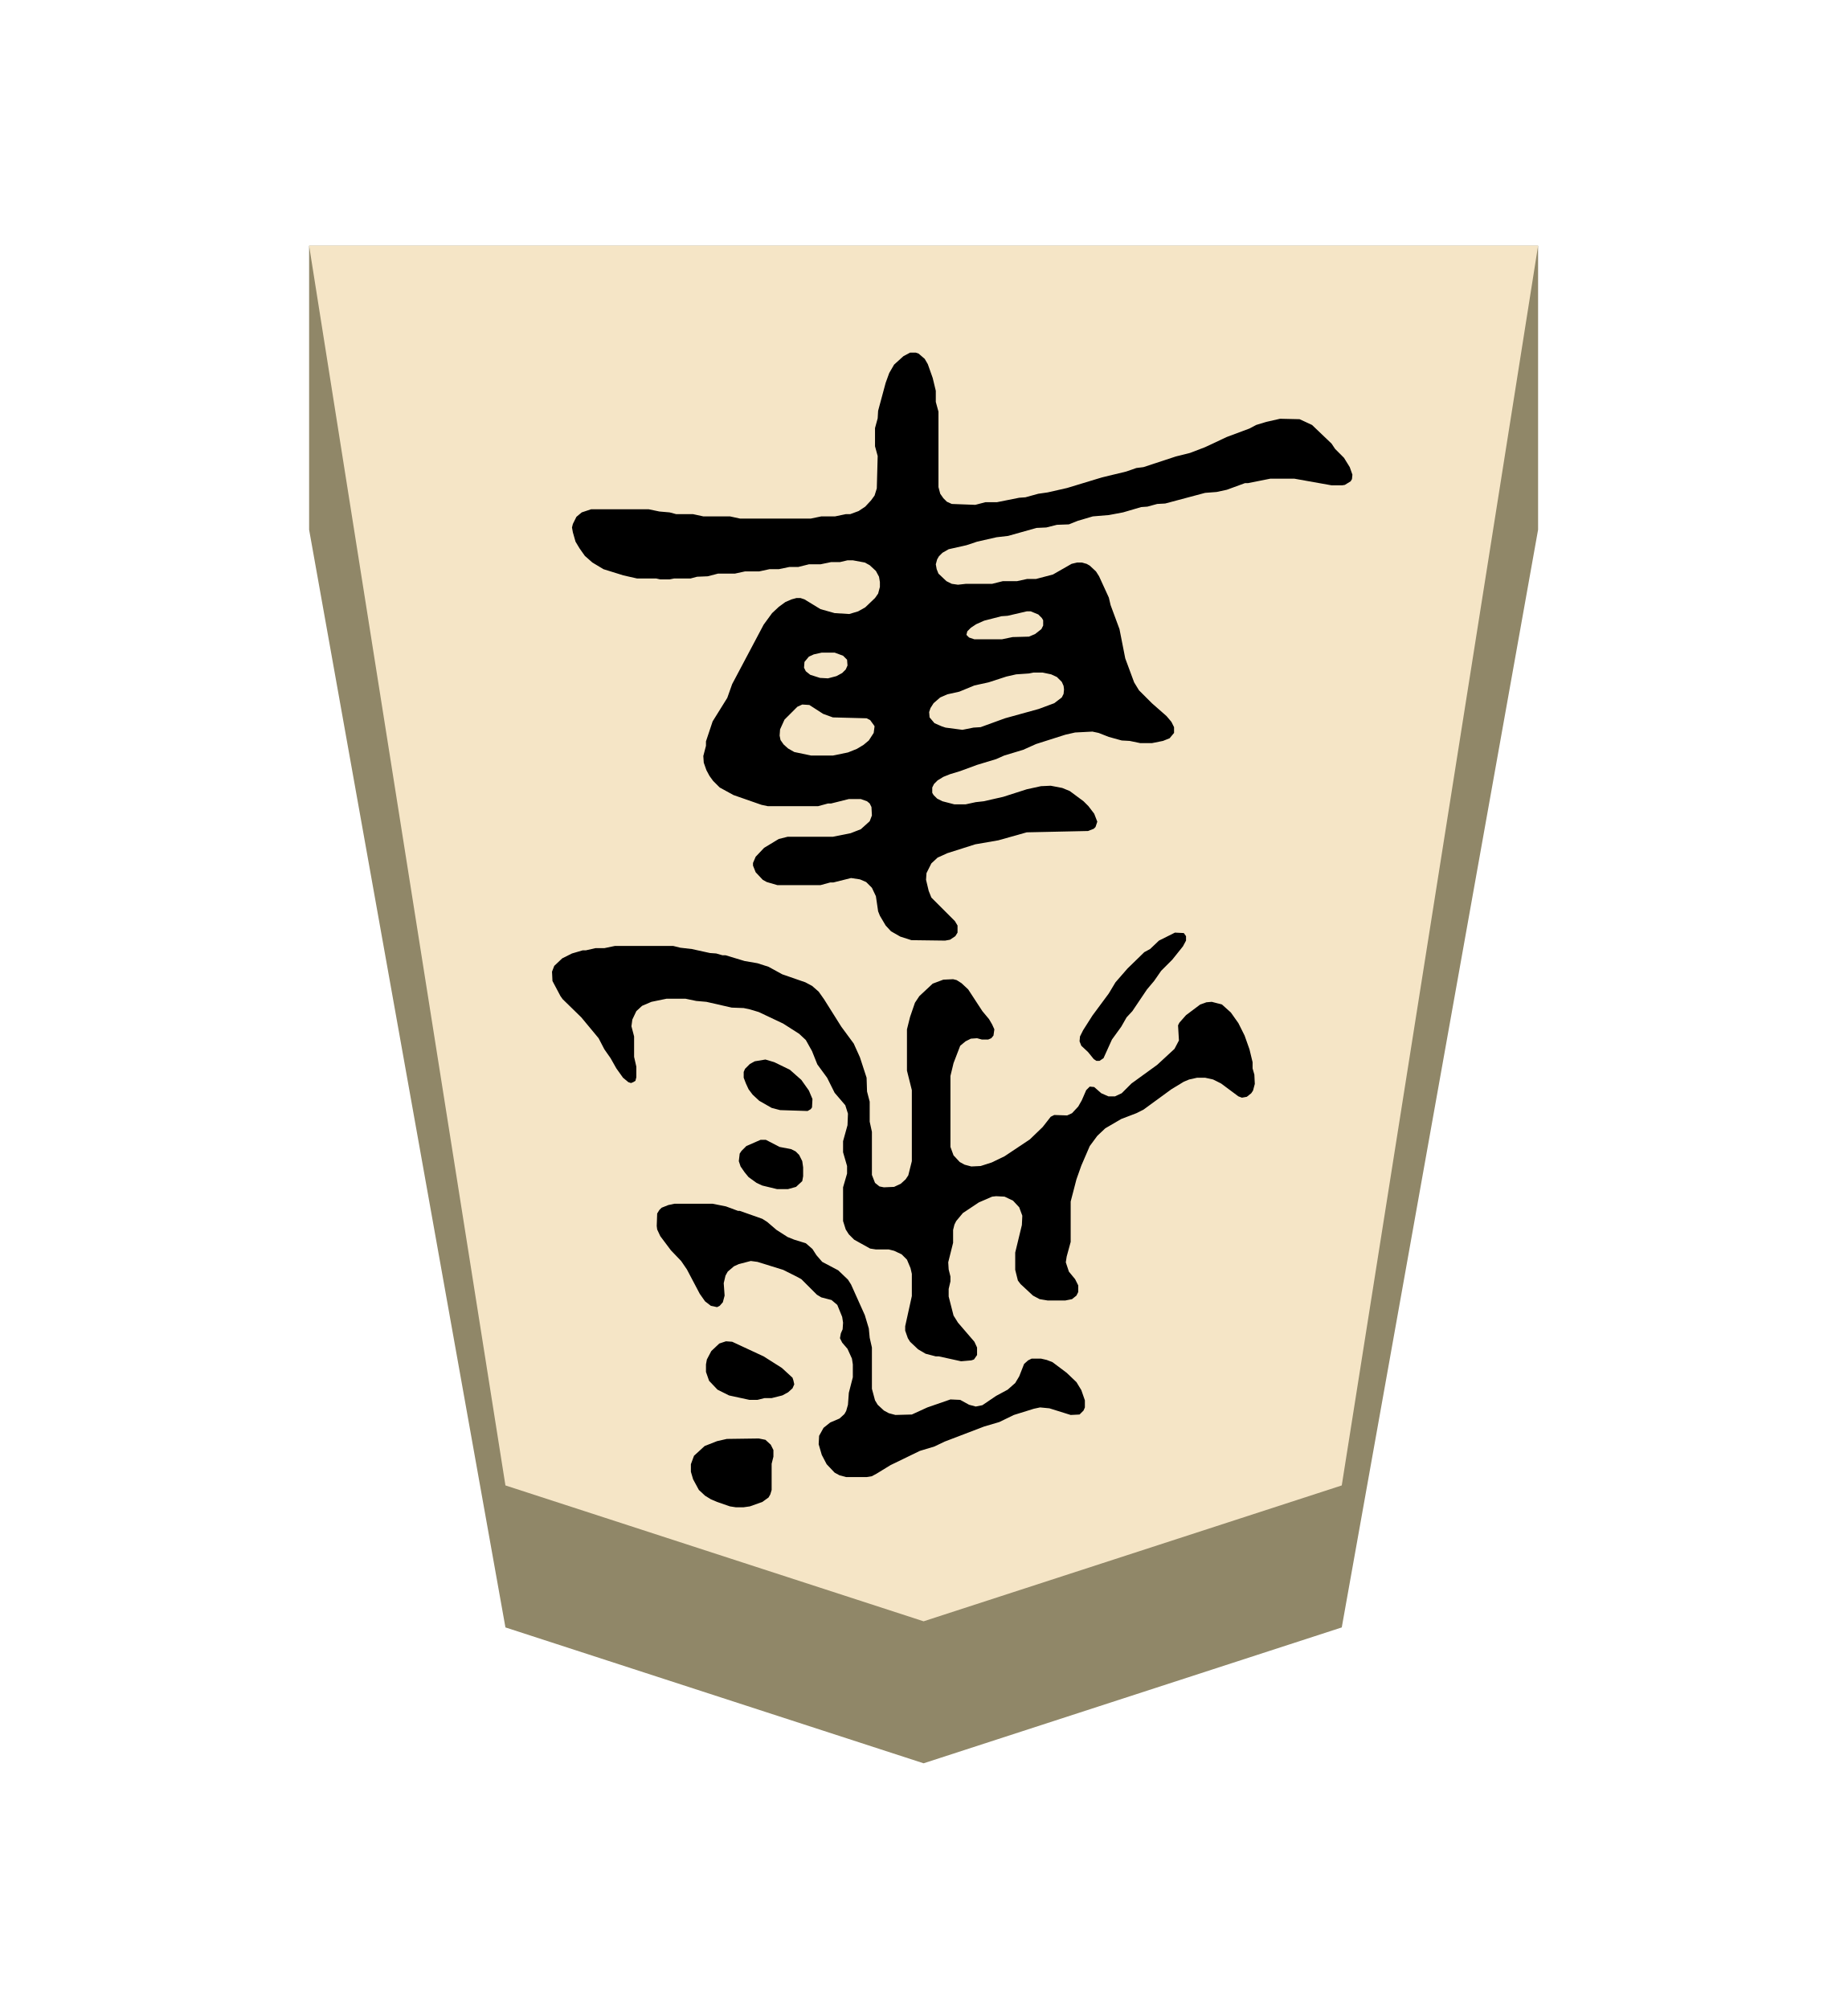
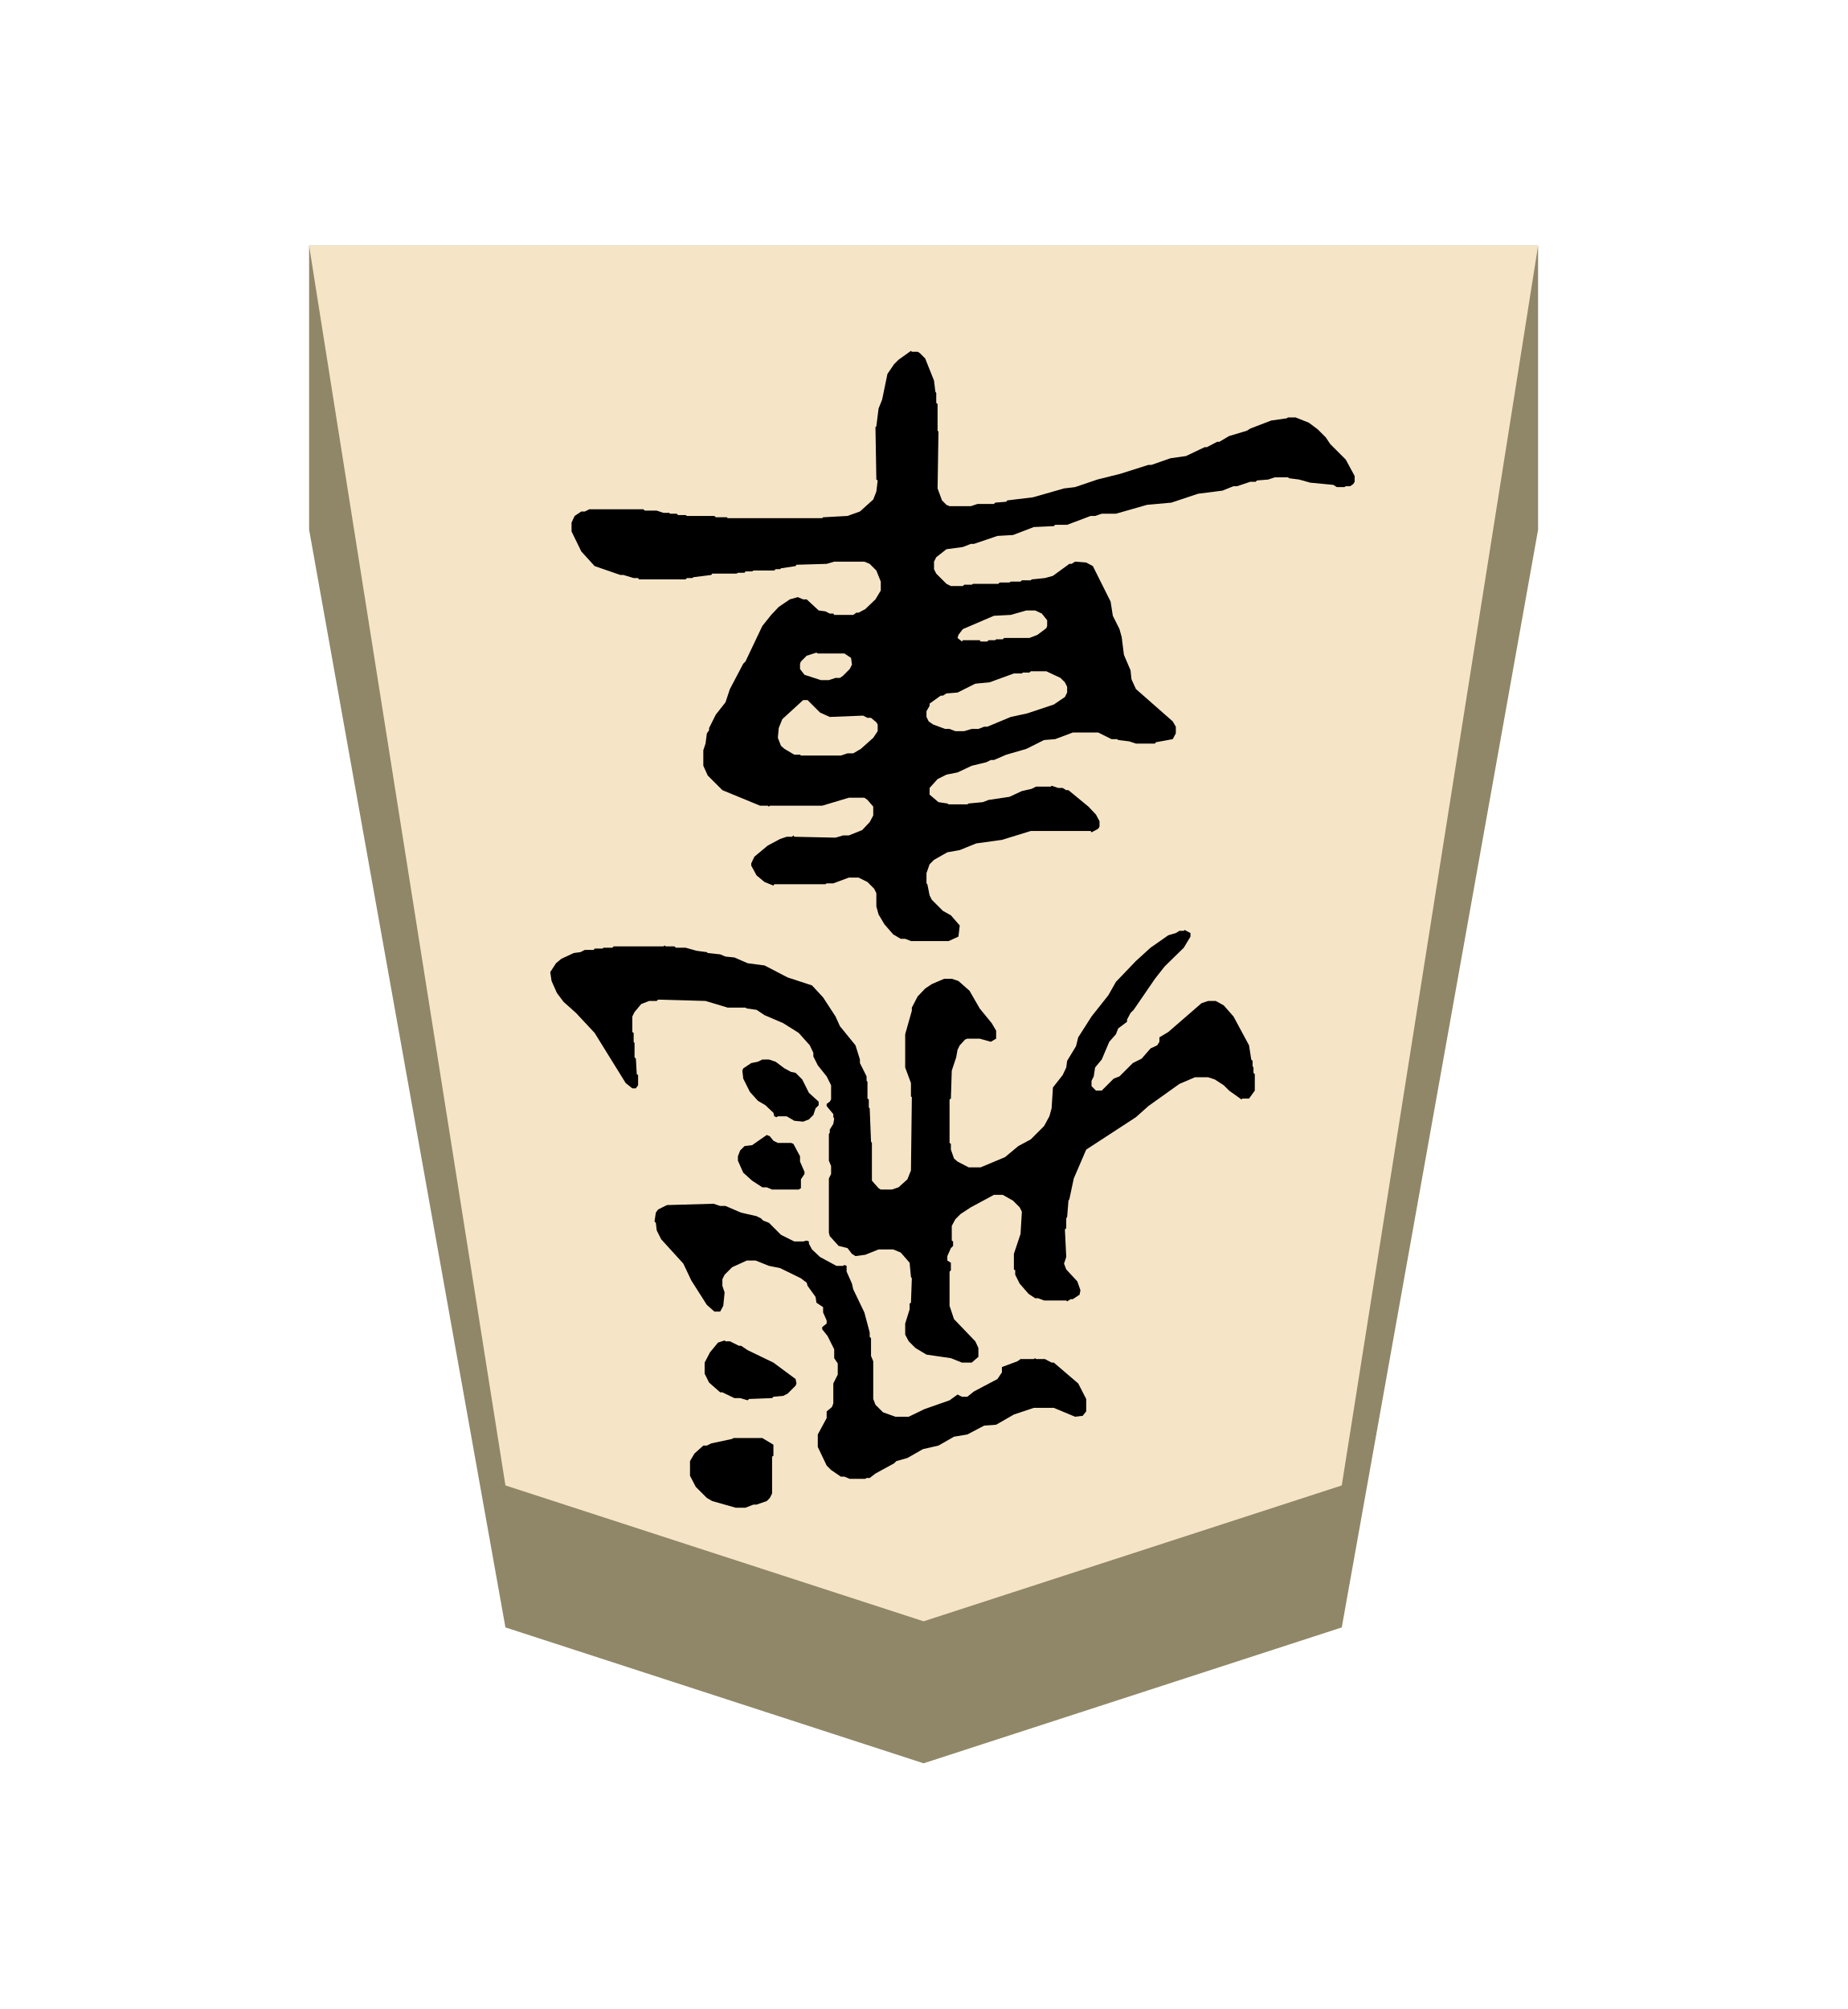
<svg xmlns="http://www.w3.org/2000/svg" viewBox="-1.542 -1.677 41.634 45.274" version="1.1" id="svg1" xml:space="preserve">
  <defs id="defs1" />
  <g id="layer1" transform="rotate(180,62.1375,101.93)">
    <path style="fill:#908768;fill-opacity:1;fill-rule:evenodd;stroke:none;stroke-width:0.982;stroke-linecap:round;stroke-linejoin:round;stroke-dasharray:none;stroke-opacity:1;paint-order:stroke fill markers" d="m 118.85,200 v -6.4 L 114.425,168.862 105,165.8 95.575,168.862 91.15,193.6 l 2e-6,6.4 z" id="path12" />
    <path style="display:inline;fill:#f5e5c6;fill-opacity:1;fill-rule:evenodd;stroke:none;stroke-width:0.373;stroke-linecap:round;stroke-linejoin:round;paint-order:stroke fill markers" d="m 105,169 9.425,3.062 L 118.85,200 H 91.15 l 4.425,-27.938 z" id="path13" />
    <g transform="rotate(3 105.000 184.500)" />
  </g>
-   <path id="traced" style="fill:#000000;fill-rule:evenodd" d="M11.37,10.32 11.43,10.53 11.52,10.68 11.64,10.85 11.81,11.00 12.06,11.15 12.51,11.29 12.82,11.36 13.25,11.36 13.34,11.38 13.55,11.38 13.65,11.36 14.02,11.36 14.17,11.32 14.41,11.31 14.64,11.25 15.02,11.25 15.25,11.20 15.57,11.20 15.80,11.15 16.01,11.15 16.25,11.10 16.45,11.10 16.69,11.04 16.95,11.04 17.19,10.99 17.39,10.99 17.56,10.95 17.68,10.95 17.95,11.00 18.06,11.06 18.20,11.19 18.27,11.32 18.29,11.44 18.29,11.55 18.25,11.70 18.18,11.80 17.96,12.01 17.80,12.10 17.60,12.16 17.27,12.14 16.95,12.05 16.59,11.83 16.50,11.80 16.41,11.80 16.30,11.83 16.16,11.89 16.01,12.00 15.86,12.14 15.67,12.40 14.96,13.74 14.85,14.05 14.52,14.58 14.37,15.03 14.37,15.13 14.31,15.36 14.32,15.51 14.38,15.68 14.45,15.81 14.53,15.92 14.68,16.07 14.99,16.24 15.62,16.46 15.76,16.49 16.90,16.49 17.12,16.43 17.19,16.43 17.59,16.33 17.86,16.33 18.00,16.38 18.06,16.43 18.10,16.51 18.11,16.70 18.06,16.83 17.86,17.01 17.63,17.10 17.23,17.18 16.21,17.18 16.01,17.23 15.68,17.43 15.49,17.63 15.43,17.77 15.43,17.83 15.49,17.98 15.65,18.15 15.74,18.20 15.98,18.27 16.95,18.27 17.17,18.21 17.24,18.21 17.64,18.11 17.84,18.14 17.98,18.20 18.11,18.33 18.20,18.52 18.25,18.86 18.29,18.96 18.42,19.18 18.54,19.31 18.75,19.43 19.00,19.51 19.76,19.52 19.87,19.50 19.99,19.42 20.04,19.34 20.04,19.18 19.98,19.08 19.45,18.55 19.39,18.40 19.33,18.15 19.34,18.00 19.39,17.90 19.45,17.78 19.59,17.65 19.81,17.55 20.44,17.35 20.96,17.26 21.60,17.08 22.98,17.05 23.11,17.00 23.15,16.96 23.19,16.84 23.12,16.66 22.99,16.49 22.88,16.38 22.57,16.15 22.40,16.08 22.14,16.03 21.92,16.04 21.60,16.11 21.07,16.28 20.63,16.38 20.45,16.40 20.22,16.45 19.97,16.45 19.70,16.38 19.58,16.32 19.50,16.24 19.47,16.19 19.47,16.07 19.51,15.99 19.59,15.91 19.72,15.83 19.87,15.77 20.10,15.70 20.48,15.56 20.91,15.43 21.09,15.35 21.52,15.22 21.81,15.09 22.47,14.88 22.69,14.83 23.08,14.81 23.22,14.84 23.45,14.93 23.74,15.01 23.92,15.02 24.16,15.07 24.42,15.07 24.67,15.02 24.82,14.96 24.92,14.84 24.92,14.71 24.86,14.59 24.75,14.46 24.42,14.17 24.13,13.88 24.02,13.70 23.82,13.16 23.69,12.50 23.49,11.96 23.45,11.79 23.23,11.31 23.16,11.20 23.02,11.07 22.95,11.03 22.84,11.00 22.73,11.00 22.61,11.03 22.19,11.27 21.81,11.37 21.61,11.37 21.38,11.42 21.06,11.42 20.82,11.48 20.23,11.48 20.05,11.50 19.91,11.48 19.79,11.42 19.61,11.25 19.57,11.15 19.55,11.04 19.58,10.93 19.62,10.86 19.70,10.78 19.84,10.70 20.24,10.61 20.48,10.53 20.92,10.43 21.18,10.40 21.82,10.22 22.04,10.21 22.28,10.15 22.55,10.14 22.75,10.06 23.09,9.96 23.45,9.93 23.77,9.87 24.18,9.75 24.32,9.74 24.54,9.68 24.72,9.67 25.62,9.43 25.88,9.41 26.11,9.36 26.52,9.21 26.59,9.21 27.09,9.11 27.63,9.11 28.47,9.26 28.71,9.26 28.77,9.25 28.90,9.17 28.93,9.12 28.94,9.02 28.88,8.85 28.75,8.64 28.55,8.44 28.47,8.32 28.03,7.90 27.75,7.77 27.31,7.76 27.00,7.83 26.77,7.90 26.62,7.98 26.11,8.17 25.62,8.40 25.28,8.53 24.96,8.61 24.23,8.85 24.07,8.87 23.84,8.95 23.30,9.08 22.51,9.32 22.07,9.42 21.86,9.45 21.57,9.53 21.43,9.54 20.93,9.64 20.67,9.64 20.44,9.70 19.91,9.68 19.80,9.63 19.72,9.55 19.65,9.45 19.61,9.30 19.61,7.60 19.55,7.38 19.55,7.13 19.48,6.84 19.37,6.53 19.30,6.41 19.16,6.29 19.10,6.27 18.97,6.27 18.82,6.35 18.61,6.54 18.50,6.73 18.42,6.95 18.25,7.58 18.24,7.75 18.18,7.97 18.18,8.38 18.24,8.60 18.22,9.33 18.17,9.49 18.09,9.60 17.96,9.74 17.81,9.84 17.62,9.91 17.52,9.91 17.28,9.96 16.97,9.96 16.73,10.01 15.14,10.01 14.91,9.96 14.31,9.96 14.08,9.91 13.70,9.91 13.55,9.87 13.32,9.85 13.08,9.80 11.78,9.80 11.57,9.87 11.45,9.97 11.37,10.13 11.35,10.21ZM20.24,12.63 20.26,12.55 20.34,12.47 20.46,12.39 20.64,12.31 21.03,12.21 21.17,12.20 21.60,12.10 21.69,12.10 21.86,12.17 21.94,12.25 21.97,12.30 21.97,12.42 21.93,12.50 21.79,12.61 21.65,12.67 21.28,12.68 21.04,12.73 20.42,12.73 20.30,12.69ZM17.56,13.32 17.52,13.41 17.44,13.49 17.31,13.56 17.12,13.61 16.94,13.60 16.72,13.53 16.62,13.45 16.58,13.37 16.59,13.24 16.69,13.12 16.80,13.07 16.98,13.03 17.27,13.03 17.46,13.10 17.55,13.19ZM19.41,14.49 19.40,14.37 19.43,14.28 19.50,14.17 19.65,14.04 19.81,13.97 20.08,13.91 20.42,13.77 20.74,13.70 21.14,13.57 21.36,13.52 21.65,13.50 21.75,13.48 21.96,13.48 22.15,13.52 22.28,13.58 22.39,13.69 22.43,13.78 22.44,13.86 22.43,13.96 22.39,14.04 22.22,14.17 21.87,14.30 21.11,14.51 20.56,14.71 20.40,14.72 20.15,14.77 19.77,14.72 19.68,14.69 19.52,14.62ZM18.15,14.84 18.04,15.01 17.92,15.11 17.77,15.20 17.57,15.28 17.23,15.35 16.74,15.35 16.36,15.27 16.22,15.19 16.12,15.10 16.05,15.00 16.03,14.90 16.04,14.76 16.14,14.54 16.43,14.25 16.54,14.20 16.70,14.21 17.01,14.41 17.23,14.49 17.99,14.51 18.07,14.55 18.15,14.66 18.17,14.69ZM23.11,22.19 23.17,22.23 23.24,22.23 23.33,22.17 23.52,21.75 23.73,21.46 23.85,21.25 23.98,21.11 24.31,20.62 24.47,20.43 24.63,20.20 24.88,19.95 25.12,19.65 25.19,19.52 25.19,19.42 25.14,19.35 24.94,19.34 24.58,19.52 24.38,19.71 24.25,19.78 23.87,20.15 23.60,20.46 23.45,20.71 23.08,21.21 22.87,21.54 22.80,21.68 22.79,21.79 22.83,21.89 22.98,22.03ZM16.76,23.28 16.77,23.09 16.69,22.90 16.52,22.66 16.26,22.43 15.91,22.26 15.71,22.20 15.47,22.24 15.36,22.30 15.25,22.41 15.22,22.48 15.22,22.61 15.27,22.74 15.33,22.87 15.42,22.99 15.57,23.13 15.85,23.29 16.04,23.34 16.66,23.36 16.73,23.32ZM16.54,24.94 16.56,24.83 16.56,24.63 16.54,24.49 16.47,24.35 16.39,24.27 16.29,24.22 16.03,24.17 15.72,24.01 15.60,24.01 15.28,24.15 15.17,24.26 15.13,24.32 15.11,24.49 15.15,24.61 15.24,24.74 15.33,24.85 15.51,24.98 15.64,25.04 15.97,25.12 16.22,25.12 16.40,25.07ZM26.74,22.75 26.73,22.54 26.69,22.40 26.69,22.26 26.62,21.97 26.51,21.66 26.37,21.38 26.20,21.14 26.00,20.96 25.77,20.90 25.65,20.91 25.51,20.96 25.19,21.20 25.04,21.37 25.01,21.43 25.03,21.77 24.93,21.96 24.54,22.32 23.96,22.74 23.74,22.96 23.59,23.03 23.44,23.03 23.28,22.96 23.12,22.82 23.02,22.81 22.94,22.89 22.84,23.12 22.76,23.26 22.62,23.41 22.51,23.46 22.22,23.45 22.14,23.49 21.96,23.72 21.67,24.00 21.10,24.38 20.81,24.52 20.56,24.60 20.35,24.61 20.20,24.57 20.09,24.51 19.95,24.36 19.88,24.17 19.88,22.57 19.95,22.28 20.10,21.89 20.22,21.79 20.34,21.73 20.48,21.72 20.59,21.75 20.73,21.75 20.80,21.72 20.85,21.66 20.87,21.52 20.82,21.41 20.75,21.29 20.60,21.11 20.28,20.62 20.13,20.48 20.02,20.41 19.94,20.39 19.72,20.40 19.48,20.49 19.18,20.77 19.08,20.92 18.97,21.24 18.90,21.52 18.90,22.45 19.01,22.89 19.01,24.49 18.93,24.81 18.87,24.90 18.76,25.00 18.61,25.07 18.38,25.08 18.28,25.06 18.18,24.98 18.11,24.80 18.11,23.83 18.06,23.60 18.06,23.15 18.00,22.92 17.99,22.61 17.84,22.15 17.70,21.84 17.42,21.46 17.03,20.84 16.91,20.67 16.76,20.54 16.61,20.46 16.09,20.28 15.78,20.11 15.53,20.03 15.24,19.98 14.81,19.85 14.74,19.85 14.60,19.81 14.46,19.80 14.05,19.71 13.79,19.68 13.63,19.64 12.32,19.64 12.08,19.69 11.88,19.69 11.66,19.74 11.59,19.74 11.35,19.81 11.13,19.92 10.95,20.09 10.90,20.22 10.91,20.43 11.09,20.77 11.14,20.84 11.56,21.25 11.95,21.72 12.08,21.97 12.22,22.17 12.35,22.40 12.50,22.61 12.62,22.71 12.68,22.73 12.73,22.71 12.78,22.68 12.80,22.60 12.80,22.36 12.75,22.14 12.75,21.68 12.69,21.45 12.71,21.30 12.80,21.11 12.93,20.99 13.14,20.90 13.48,20.83 13.91,20.83 14.15,20.88 14.38,20.90 14.95,21.03 15.22,21.04 15.36,21.07 15.56,21.13 16.11,21.39 16.47,21.62 16.62,21.76 16.76,22.01 16.88,22.31 17.10,22.61 17.27,22.95 17.51,23.23 17.57,23.42 17.56,23.68 17.46,24.04 17.46,24.29 17.55,24.60 17.55,24.77 17.46,25.08 17.46,25.84 17.52,26.03 17.59,26.14 17.71,26.26 18.07,26.46 18.20,26.48 18.49,26.48 18.61,26.51 18.78,26.59 18.90,26.71 18.98,26.90 19.01,27.03 19.01,27.53 18.86,28.21 18.86,28.31 18.92,28.48 18.97,28.56 19.15,28.73 19.32,28.83 19.55,28.89 19.62,28.89 20.12,29.00 20.35,28.98 20.41,28.96 20.48,28.86 20.48,28.69 20.42,28.56 20.05,28.13 19.95,27.97 19.84,27.54 19.84,27.37 19.88,27.20 19.88,27.09 19.84,26.93 19.83,26.77 19.94,26.33 19.94,26.04 19.97,25.92 20.01,25.84 20.16,25.66 20.52,25.42 20.82,25.29 20.91,25.28 21.10,25.29 21.29,25.38 21.43,25.53 21.50,25.72 21.49,25.93 21.34,26.55 21.34,26.94 21.40,27.18 21.46,27.26 21.74,27.52 21.89,27.60 22.07,27.63 22.47,27.63 22.62,27.60 22.72,27.52 22.76,27.44 22.76,27.29 22.69,27.15 22.55,26.98 22.48,26.77 22.50,26.64 22.59,26.31 22.59,25.40 22.72,24.90 22.83,24.59 23.02,24.15 23.19,23.92 23.37,23.75 23.73,23.54 24.07,23.41 24.23,23.33 24.86,22.87 25.14,22.70 25.26,22.65 25.44,22.61 25.62,22.61 25.80,22.65 25.98,22.74 26.37,23.03 26.45,23.06 26.56,23.04 26.66,22.96 26.70,22.90ZM16.32,29.61 16.36,29.52 16.34,29.43 16.32,29.37 16.08,29.15 15.67,28.89 14.96,28.56 14.82,28.55 14.67,28.60 14.49,28.77 14.39,28.96 14.37,29.07 14.37,29.24 14.44,29.44 14.63,29.64 14.89,29.77 15.35,29.87 15.53,29.87 15.69,29.83 15.85,29.83 16.09,29.77 16.22,29.70ZM22.88,30.11 22.91,30.04 22.91,29.88 22.83,29.65 22.72,29.47 22.50,29.26 22.18,29.02 22.05,28.97 21.92,28.94 21.71,28.94 21.63,28.98 21.54,29.06 21.43,29.34 21.34,29.49 21.17,29.64 20.91,29.78 20.60,29.99 20.45,30.02 20.30,29.98 20.10,29.87 19.88,29.86 19.36,30.04 19.01,30.20 18.64,30.21 18.49,30.17 18.38,30.11 18.24,29.98 18.18,29.88 18.11,29.62 18.11,28.69 18.06,28.47 18.04,28.26 17.95,27.96 17.64,27.27 17.57,27.16 17.35,26.95 16.99,26.76 16.86,26.61 16.77,26.47 16.62,26.34 16.36,26.26 16.21,26.20 15.96,26.04 15.75,25.86 15.64,25.79 15.13,25.61 15.09,25.61 14.82,25.51 14.52,25.45 13.66,25.45 13.52,25.48 13.37,25.54 13.32,25.59 13.27,25.67 13.26,25.95 13.27,26.03 13.34,26.18 13.58,26.50 13.81,26.74 13.94,26.93 14.23,27.48 14.35,27.65 14.48,27.75 14.62,27.78 14.68,27.75 14.75,27.67 14.79,27.52 14.77,27.24 14.81,27.07 14.86,26.98 15.00,26.86 15.11,26.81 15.38,26.74 15.53,26.76 16.11,26.94 16.41,27.09 16.52,27.15 16.87,27.50 16.97,27.56 17.20,27.62 17.33,27.73 17.44,28.00 17.46,28.13 17.45,28.28 17.41,28.37 17.39,28.48 17.44,28.58 17.56,28.72 17.66,28.94 17.68,29.07 17.68,29.36 17.59,29.71 17.57,29.98 17.53,30.12 17.49,30.19 17.38,30.29 17.17,30.38 17.02,30.50 16.92,30.68 16.91,30.87 16.98,31.11 17.09,31.32 17.27,31.51 17.38,31.57 17.53,31.61 17.99,31.61 18.11,31.59 18.22,31.53 18.53,31.34 19.19,31.02 19.52,30.92 19.75,30.81 20.64,30.47 20.98,30.37 21.31,30.21 21.76,30.07 21.90,30.04 22.11,30.06 22.59,30.21 22.79,30.20ZM15.78,32.07 15.82,32.00 15.85,31.90 15.85,31.31 15.89,31.15 15.89,31.00 15.83,30.88 15.71,30.77 15.56,30.74 14.84,30.75 14.62,30.80 14.34,30.91 14.10,31.13 14.03,31.32 14.03,31.49 14.08,31.66 14.21,31.90 14.35,32.03 14.48,32.11 14.62,32.17 14.91,32.27 15.04,32.29 15.22,32.29 15.36,32.27 15.64,32.17Z" />
+   <path id="traced" style="fill:#000000;fill-rule:evenodd" d="M 11.34,10.30 L 11.56,10.75 L 11.86,11.08 L 12.44,11.28 L 12.51,11.28 L 12.74,11.35 L 12.84,11.35 L 12.86,11.38 L 13.91,11.38 L 13.94,11.35 L 14.06,11.35 L 14.09,11.33 L 14.49,11.28 L 14.51,11.25 L 15.06,11.25 L 15.09,11.23 L 15.24,11.23 L 15.26,11.20 L 15.41,11.20 L 15.44,11.18 L 15.91,11.18 L 15.94,11.15 L 16.04,11.15 L 16.06,11.13 L 16.39,11.08 L 16.41,11.05 L 17.09,11.03 L 17.26,10.98 L 17.94,10.98 L 18.06,11.03 L 18.21,11.18 L 18.31,11.43 L 18.31,11.63 L 18.19,11.83 L 17.96,12.05 L 17.81,12.13 L 17.76,12.13 L 17.69,12.18 L 17.26,12.18 L 17.24,12.15 L 17.16,12.15 L 17.06,12.10 L 16.91,12.08 L 16.64,11.83 L 16.56,11.83 L 16.44,11.78 L 16.26,11.83 L 16.01,12.00 L 15.84,12.18 L 15.64,12.43 L 15.26,13.23 L 15.21,13.28 L 14.91,13.85 L 14.81,14.15 L 14.59,14.43 L 14.44,14.73 L 14.44,14.78 L 14.39,14.85 L 14.36,15.08 L 14.31,15.23 L 14.31,15.58 L 14.41,15.80 L 14.74,16.13 L 15.59,16.48 L 15.76,16.48 L 15.79,16.50 L 15.81,16.48 L 16.99,16.48 L 17.59,16.30 L 17.94,16.30 L 18.01,16.35 L 18.14,16.50 L 18.14,16.70 L 18.06,16.85 L 17.89,17.03 L 17.59,17.15 L 17.46,17.15 L 17.29,17.20 L 16.36,17.18 L 16.34,17.15 L 16.31,17.18 L 16.19,17.18 L 16.04,17.23 L 15.76,17.38 L 15.46,17.63 L 15.39,17.78 L 15.39,17.83 L 15.51,18.05 L 15.69,18.20 L 15.89,18.28 L 15.91,18.25 L 17.06,18.25 L 17.09,18.23 L 17.24,18.23 L 17.59,18.10 L 17.81,18.10 L 18.01,18.20 L 18.16,18.35 L 18.21,18.45 L 18.21,18.75 L 18.26,18.93 L 18.39,19.15 L 18.59,19.38 L 18.76,19.48 L 18.86,19.48 L 18.99,19.53 L 19.84,19.53 L 20.06,19.43 L 20.09,19.18 L 19.89,18.95 L 19.71,18.85 L 19.46,18.60 L 19.41,18.50 L 19.36,18.25 L 19.34,18.23 L 19.34,18.00 L 19.41,17.80 L 19.51,17.70 L 19.81,17.53 L 20.09,17.48 L 20.46,17.33 L 21.04,17.25 L 21.69,17.05 L 23.04,17.05 L 23.06,17.08 L 23.21,17.00 L 23.24,16.95 L 23.24,16.83 L 23.16,16.68 L 22.99,16.50 L 22.54,16.13 L 22.49,16.13 L 22.41,16.08 L 22.31,16.08 L 22.16,16.03 L 22.14,16.05 L 21.81,16.05 L 21.71,16.10 L 21.49,16.15 L 21.21,16.28 L 20.74,16.35 L 20.61,16.40 L 20.29,16.43 L 20.26,16.45 L 19.84,16.45 L 19.81,16.43 L 19.61,16.40 L 19.41,16.23 L 19.41,16.08 L 19.59,15.88 L 19.79,15.78 L 20.04,15.73 L 20.36,15.58 L 20.69,15.50 L 20.79,15.45 L 20.86,15.45 L 21.14,15.33 L 21.59,15.20 L 21.99,15.00 L 22.24,14.98 L 22.64,14.83 L 23.21,14.83 L 23.51,14.98 L 23.64,14.98 L 23.66,15.00 L 23.91,15.03 L 24.06,15.08 L 24.49,15.08 L 24.51,15.05 L 24.89,14.98 L 24.96,14.85 L 24.96,14.70 L 24.89,14.58 L 24.06,13.85 L 23.96,13.63 L 23.94,13.43 L 23.79,13.08 L 23.74,12.68 L 23.69,12.50 L 23.54,12.20 L 23.49,11.88 L 23.09,11.08 L 22.94,11.00 L 22.69,10.98 L 22.61,11.03 L 22.56,11.03 L 22.19,11.30 L 22.01,11.35 L 21.71,11.38 L 21.69,11.40 L 21.49,11.40 L 21.46,11.43 L 21.24,11.43 L 21.21,11.45 L 20.99,11.45 L 20.96,11.48 L 20.39,11.48 L 20.36,11.50 L 20.19,11.50 L 20.16,11.53 L 19.89,11.53 L 19.79,11.48 L 19.56,11.25 L 19.51,11.15 L 19.51,10.98 L 19.56,10.88 L 19.79,10.70 L 20.16,10.65 L 20.34,10.58 L 20.41,10.58 L 20.94,10.40 L 21.29,10.38 L 21.76,10.20 L 22.21,10.18 L 22.24,10.15 L 22.51,10.15 L 23.04,9.95 L 23.14,9.95 L 23.29,9.90 L 23.61,9.90 L 24.31,9.70 L 24.86,9.65 L 25.46,9.45 L 26.01,9.38 L 26.26,9.28 L 26.34,9.28 L 26.64,9.18 L 26.76,9.18 L 26.79,9.15 L 27.04,9.13 L 27.19,9.08 L 27.49,9.08 L 27.51,9.10 L 27.74,9.13 L 27.99,9.20 L 28.51,9.25 L 28.59,9.30 L 28.76,9.30 L 28.79,9.28 L 28.89,9.28 L 28.96,9.23 L 28.99,9.18 L 28.99,9.05 L 28.79,8.68 L 28.44,8.33 L 28.34,8.18 L 28.16,8.00 L 27.96,7.85 L 27.66,7.73 L 27.49,7.73 L 27.46,7.75 L 27.11,7.80 L 26.64,7.98 L 26.56,8.03 L 26.16,8.15 L 25.94,8.28 L 25.89,8.28 L 25.66,8.40 L 25.61,8.40 L 25.19,8.60 L 24.84,8.65 L 24.41,8.80 L 24.34,8.80 L 23.71,9.00 L 23.19,9.13 L 22.69,9.30 L 22.44,9.33 L 21.74,9.53 L 21.16,9.60 L 21.14,9.63 L 20.89,9.65 L 20.86,9.68 L 20.49,9.68 L 20.34,9.73 L 19.86,9.73 L 19.79,9.70 L 19.69,9.60 L 19.59,9.33 L 19.61,8.05 L 19.59,8.03 L 19.59,7.43 L 19.56,7.40 L 19.56,7.18 L 19.54,7.15 L 19.51,6.90 L 19.31,6.40 L 19.19,6.28 L 19.14,6.25 L 19.01,6.25 L 18.99,6.23 L 18.71,6.43 L 18.61,6.53 L 18.46,6.75 L 18.34,7.33 L 18.26,7.53 L 18.21,7.93 L 18.19,7.95 L 18.21,9.13 L 18.24,9.15 L 18.21,9.40 L 18.14,9.58 L 17.84,9.85 L 17.56,9.95 L 17.01,9.98 L 16.99,10.00 L 14.86,10.00 L 14.84,9.98 L 14.59,9.98 L 14.56,9.95 L 13.94,9.95 L 13.91,9.93 L 13.74,9.93 L 13.71,9.90 L 13.56,9.90 L 13.54,9.88 L 13.41,9.88 L 13.26,9.83 L 12.99,9.83 L 12.96,9.80 L 11.74,9.80 L 11.64,9.85 L 11.56,9.85 L 11.41,9.95 L 11.34,10.10 Z M 20.04,12.70 L 20.06,12.63 L 20.16,12.50 L 20.86,12.20 L 21.24,12.18 L 21.59,12.08 L 21.79,12.08 L 21.94,12.15 L 22.06,12.30 L 22.06,12.43 L 22.04,12.48 L 21.84,12.63 L 21.66,12.70 L 21.09,12.70 L 21.06,12.73 L 20.91,12.73 L 20.89,12.75 L 20.74,12.75 L 20.71,12.78 L 20.56,12.78 L 20.54,12.75 L 20.16,12.75 L 20.14,12.78 Z M 17.66,13.30 L 17.61,13.40 L 17.46,13.55 L 17.39,13.60 L 17.29,13.60 L 17.14,13.65 L 16.96,13.65 L 16.59,13.53 L 16.49,13.40 L 16.49,13.28 L 16.51,13.23 L 16.64,13.10 L 16.86,13.03 L 16.89,13.05 L 17.49,13.05 L 17.64,13.15 Z M 19.34,14.48 L 19.34,14.35 L 19.41,14.23 L 19.41,14.18 L 19.66,14.00 L 19.71,14.00 L 19.79,13.95 L 20.04,13.93 L 20.44,13.73 L 20.76,13.70 L 21.31,13.50 L 21.49,13.50 L 21.51,13.48 L 21.66,13.48 L 21.69,13.45 L 22.04,13.45 L 22.36,13.60 L 22.46,13.70 L 22.51,13.80 L 22.51,13.93 L 22.46,14.03 L 22.21,14.20 L 21.61,14.40 L 21.24,14.48 L 20.71,14.70 L 20.64,14.70 L 20.51,14.75 L 20.36,14.75 L 20.19,14.80 L 19.99,14.80 L 19.86,14.75 L 19.76,14.75 L 19.49,14.65 L 19.39,14.58 Z M 18.24,14.80 L 18.14,14.95 L 17.86,15.20 L 17.69,15.30 L 17.56,15.30 L 17.41,15.35 L 16.51,15.35 L 16.49,15.33 L 16.36,15.33 L 16.14,15.20 L 16.06,15.13 L 15.99,14.95 L 16.01,14.73 L 16.09,14.53 L 16.56,14.10 L 16.66,14.10 L 16.94,14.38 L 17.16,14.48 L 17.91,14.45 L 18.01,14.50 L 18.09,14.50 L 18.21,14.60 L 18.24,14.65 Z M 16.79,23.45 L 16.84,23.30 L 16.91,23.23 L 16.91,23.15 L 16.69,22.95 L 16.54,22.65 L 16.39,22.50 L 16.29,22.48 L 16.14,22.40 L 15.94,22.25 L 15.79,22.20 L 15.64,22.20 L 15.54,22.25 L 15.39,22.28 L 15.21,22.40 L 15.19,22.45 L 15.21,22.63 L 15.36,22.93 L 15.54,23.13 L 15.71,23.23 L 15.89,23.40 L 15.91,23.48 L 15.96,23.50 L 15.99,23.48 L 16.19,23.48 L 16.36,23.58 L 16.56,23.60 L 16.69,23.55 Z M 16.51,25.10 L 16.51,24.90 L 16.59,24.78 L 16.59,24.73 L 16.49,24.50 L 16.49,24.38 L 16.34,24.10 L 16.29,24.08 L 15.99,24.08 L 15.89,24.03 L 15.81,23.93 L 15.74,23.90 L 15.41,24.13 L 15.24,24.15 L 15.14,24.25 L 15.09,24.38 L 15.09,24.48 L 15.21,24.75 L 15.41,24.93 L 15.64,25.08 L 15.74,25.08 L 15.86,25.13 L 16.46,25.13 Z M 26.74,22.90 L 26.74,22.53 L 26.71,22.50 L 26.71,22.38 L 26.69,22.35 L 26.69,22.23 L 26.66,22.20 L 26.61,21.88 L 26.26,21.23 L 26.04,20.98 L 25.86,20.88 L 25.69,20.88 L 25.54,20.93 L 24.79,21.58 L 24.59,21.70 L 24.59,21.80 L 24.54,21.88 L 24.39,21.95 L 24.19,22.18 L 23.99,22.28 L 23.69,22.58 L 23.56,22.63 L 23.29,22.90 L 23.16,22.90 L 23.06,22.80 L 23.06,22.68 L 23.11,22.58 L 23.14,22.38 L 23.29,22.20 L 23.46,21.80 L 23.61,21.63 L 23.66,21.50 L 23.86,21.35 L 23.86,21.30 L 23.94,21.15 L 24.01,21.08 L 24.49,20.38 L 24.71,20.10 L 25.14,19.68 L 25.29,19.43 L 25.29,19.35 L 25.16,19.28 L 25.14,19.30 L 25.04,19.30 L 24.96,19.35 L 24.79,19.40 L 24.39,19.68 L 24.06,19.98 L 23.61,20.45 L 23.44,20.75 L 23.06,21.23 L 22.76,21.70 L 22.71,21.90 L 22.51,22.23 L 22.49,22.38 L 22.41,22.55 L 22.19,22.83 L 22.16,23.30 L 22.11,23.48 L 21.99,23.70 L 21.69,24.00 L 21.41,24.15 L 21.11,24.40 L 20.56,24.63 L 20.29,24.63 L 20.04,24.50 L 19.96,24.43 L 19.89,24.23 L 19.89,24.10 L 19.86,24.08 L 19.86,23.10 L 19.89,23.08 L 19.91,22.45 L 20.01,22.15 L 20.04,21.98 L 20.09,21.88 L 20.21,21.75 L 20.26,21.73 L 20.54,21.73 L 20.79,21.80 L 20.91,21.73 L 20.91,21.55 L 20.81,21.38 L 20.54,21.05 L 20.31,20.65 L 20.06,20.43 L 19.91,20.38 L 19.74,20.38 L 19.46,20.50 L 19.31,20.60 L 19.14,20.78 L 19.01,21.03 L 19.01,21.10 L 18.86,21.63 L 18.86,22.38 L 18.99,22.73 L 18.99,23.03 L 19.01,23.05 L 18.99,24.70 L 18.91,24.90 L 18.71,25.08 L 18.56,25.13 L 18.31,25.13 L 18.26,25.10 L 18.11,24.93 L 18.11,24.08 L 18.09,24.05 L 18.06,23.30 L 18.04,23.28 L 18.04,23.10 L 18.01,23.08 L 18.01,22.70 L 17.99,22.68 L 17.99,22.58 L 17.84,22.28 L 17.84,22.20 L 17.74,21.88 L 17.39,21.45 L 17.29,21.23 L 17.01,20.80 L 16.76,20.53 L 16.21,20.35 L 15.69,20.08 L 15.31,20.03 L 15.01,19.90 L 14.81,19.88 L 14.69,19.83 L 14.41,19.80 L 14.39,19.78 L 14.16,19.75 L 13.91,19.68 L 13.69,19.68 L 13.66,19.65 L 13.46,19.65 L 13.44,19.63 L 13.41,19.65 L 12.29,19.65 L 12.26,19.68 L 12.06,19.68 L 12.04,19.70 L 11.86,19.70 L 11.84,19.73 L 11.64,19.73 L 11.54,19.78 L 11.39,19.80 L 11.11,19.93 L 10.99,20.03 L 10.86,20.23 L 10.89,20.43 L 11.01,20.70 L 11.16,20.90 L 11.44,21.15 L 11.86,21.60 L 12.56,22.73 L 12.71,22.85 L 12.79,22.85 L 12.84,22.78 L 12.84,22.55 L 12.81,22.53 L 12.79,22.18 L 12.76,22.15 L 12.76,21.83 L 12.74,21.80 L 12.74,21.60 L 12.71,21.58 L 12.71,21.23 L 12.76,21.13 L 12.91,20.95 L 13.09,20.88 L 13.26,20.88 L 13.29,20.85 L 14.36,20.88 L 14.86,21.03 L 15.26,21.03 L 15.29,21.05 L 15.51,21.08 L 15.69,21.20 L 16.11,21.38 L 16.46,21.60 L 16.71,21.88 L 16.79,22.05 L 16.79,22.13 L 16.89,22.33 L 17.09,22.58 L 17.19,22.78 L 17.19,23.10 L 17.16,23.15 L 17.09,23.20 L 17.09,23.25 L 17.24,23.43 L 17.24,23.50 L 17.26,23.53 L 17.24,23.65 L 17.16,23.78 L 17.16,23.85 L 17.14,23.88 L 17.14,24.48 L 17.19,24.60 L 17.19,24.78 L 17.14,24.88 L 17.14,26.10 L 17.16,26.18 L 17.36,26.40 L 17.56,26.45 L 17.66,26.58 L 17.74,26.63 L 17.96,26.60 L 18.26,26.48 L 18.59,26.48 L 18.76,26.55 L 18.96,26.78 L 18.99,27.10 L 19.01,27.13 L 18.99,27.68 L 18.96,27.70 L 18.96,27.83 L 18.86,28.15 L 18.86,28.40 L 18.94,28.55 L 19.09,28.70 L 19.34,28.85 L 19.89,28.93 L 20.14,29.03 L 20.36,29.03 L 20.51,28.90 L 20.51,28.70 L 20.44,28.55 L 19.96,28.05 L 19.86,27.75 L 19.86,26.98 L 19.89,26.95 L 19.89,26.78 L 19.81,26.73 L 19.81,26.63 L 19.89,26.45 L 19.94,26.40 L 19.94,26.30 L 19.91,26.28 L 19.91,25.95 L 19.99,25.80 L 20.11,25.68 L 20.34,25.53 L 20.86,25.25 L 21.06,25.25 L 21.29,25.38 L 21.44,25.53 L 21.49,25.63 L 21.46,26.13 L 21.31,26.58 L 21.31,26.93 L 21.34,26.95 L 21.34,27.05 L 21.44,27.25 L 21.64,27.48 L 21.79,27.58 L 21.86,27.58 L 21.99,27.63 L 22.49,27.63 L 22.51,27.65 L 22.59,27.60 L 22.64,27.60 L 22.79,27.50 L 22.81,27.40 L 22.74,27.20 L 22.49,26.93 L 22.44,26.80 L 22.49,26.65 L 22.46,26.03 L 22.49,26.00 L 22.49,25.78 L 22.51,25.75 L 22.54,25.38 L 22.56,25.35 L 22.66,24.88 L 22.94,24.23 L 24.06,23.50 L 24.34,23.25 L 25.04,22.75 L 25.39,22.60 L 25.69,22.60 L 25.84,22.65 L 26.04,22.78 L 26.16,22.90 L 26.44,23.10 L 26.46,23.08 L 26.61,23.08 Z M 16.39,29.55 L 16.41,29.50 L 16.39,29.40 L 15.89,29.03 L 15.31,28.75 L 15.16,28.65 L 15.11,28.65 L 14.91,28.55 L 14.81,28.55 L 14.79,28.53 L 14.64,28.58 L 14.46,28.80 L 14.34,29.03 L 14.34,29.28 L 14.44,29.48 L 14.69,29.70 L 14.74,29.70 L 15.01,29.83 L 15.14,29.83 L 15.31,29.88 L 15.34,29.85 L 15.86,29.83 L 15.89,29.80 L 16.11,29.78 L 16.21,29.73 Z M 22.94,30.13 L 22.94,29.85 L 22.76,29.50 L 22.21,29.03 L 22.16,29.03 L 22.01,28.95 L 21.81,28.95 L 21.79,28.93 L 21.76,28.95 L 21.46,28.95 L 21.39,29.00 L 21.04,29.13 L 21.04,29.25 L 20.94,29.40 L 20.41,29.68 L 20.26,29.80 L 20.14,29.80 L 20.04,29.75 L 19.86,29.88 L 19.29,30.08 L 18.94,30.25 L 18.64,30.25 L 18.36,30.15 L 18.19,29.98 L 18.14,29.85 L 18.14,29.00 L 18.09,28.88 L 18.09,28.48 L 18.06,28.45 L 18.06,28.35 L 17.94,27.90 L 17.69,27.38 L 17.66,27.25 L 17.54,26.98 L 17.54,26.85 L 17.49,26.83 L 17.46,26.85 L 17.31,26.85 L 16.94,26.65 L 16.76,26.48 L 16.69,26.35 L 16.69,26.30 L 16.64,26.28 L 16.56,26.30 L 16.36,26.30 L 16.06,26.15 L 15.79,25.88 L 15.66,25.83 L 15.61,25.78 L 15.51,25.73 L 15.16,25.65 L 14.81,25.50 L 14.69,25.50 L 14.54,25.45 L 13.49,25.48 L 13.29,25.58 L 13.24,25.65 L 13.21,25.85 L 13.24,25.88 L 13.26,26.05 L 13.36,26.25 L 13.86,26.80 L 14.04,27.18 L 14.39,27.73 L 14.56,27.88 L 14.69,27.88 L 14.76,27.75 L 14.79,27.45 L 14.74,27.30 L 14.74,27.15 L 14.79,27.05 L 14.96,26.88 L 15.29,26.73 L 15.49,26.73 L 15.79,26.85 L 16.04,26.90 L 16.51,27.13 L 16.64,27.23 L 16.66,27.30 L 16.84,27.55 L 16.86,27.68 L 17.01,27.78 L 17.01,27.90 L 17.09,28.08 L 17.09,28.15 L 16.99,28.23 L 16.99,28.28 L 17.11,28.43 L 17.26,28.73 L 17.26,28.93 L 17.34,29.05 L 17.34,29.30 L 17.24,29.50 L 17.24,29.95 L 17.21,30.03 L 17.09,30.13 L 17.09,30.28 L 16.89,30.65 L 16.89,30.93 L 17.09,31.35 L 17.19,31.45 L 17.41,31.60 L 17.49,31.60 L 17.61,31.65 L 17.96,31.65 L 17.99,31.63 L 18.06,31.63 L 18.19,31.53 L 18.61,31.30 L 18.66,31.25 L 18.91,31.18 L 19.26,30.98 L 19.61,30.90 L 19.96,30.70 L 20.26,30.65 L 20.64,30.45 L 20.91,30.43 L 21.31,30.20 L 21.76,30.05 L 22.21,30.05 L 22.69,30.25 L 22.86,30.23 Z M 15.81,32.08 L 15.86,31.98 L 15.86,31.15 L 15.89,31.13 L 15.89,30.88 L 15.64,30.73 L 14.99,30.73 L 14.96,30.75 L 14.49,30.85 L 14.39,30.90 L 14.31,30.90 L 14.11,31.08 L 14.01,31.25 L 14.01,31.58 L 14.14,31.83 L 14.39,32.08 L 14.51,32.15 L 15.04,32.30 L 15.26,32.30 L 15.44,32.23 L 15.51,32.23 L 15.74,32.15 Z" />
</svg>
